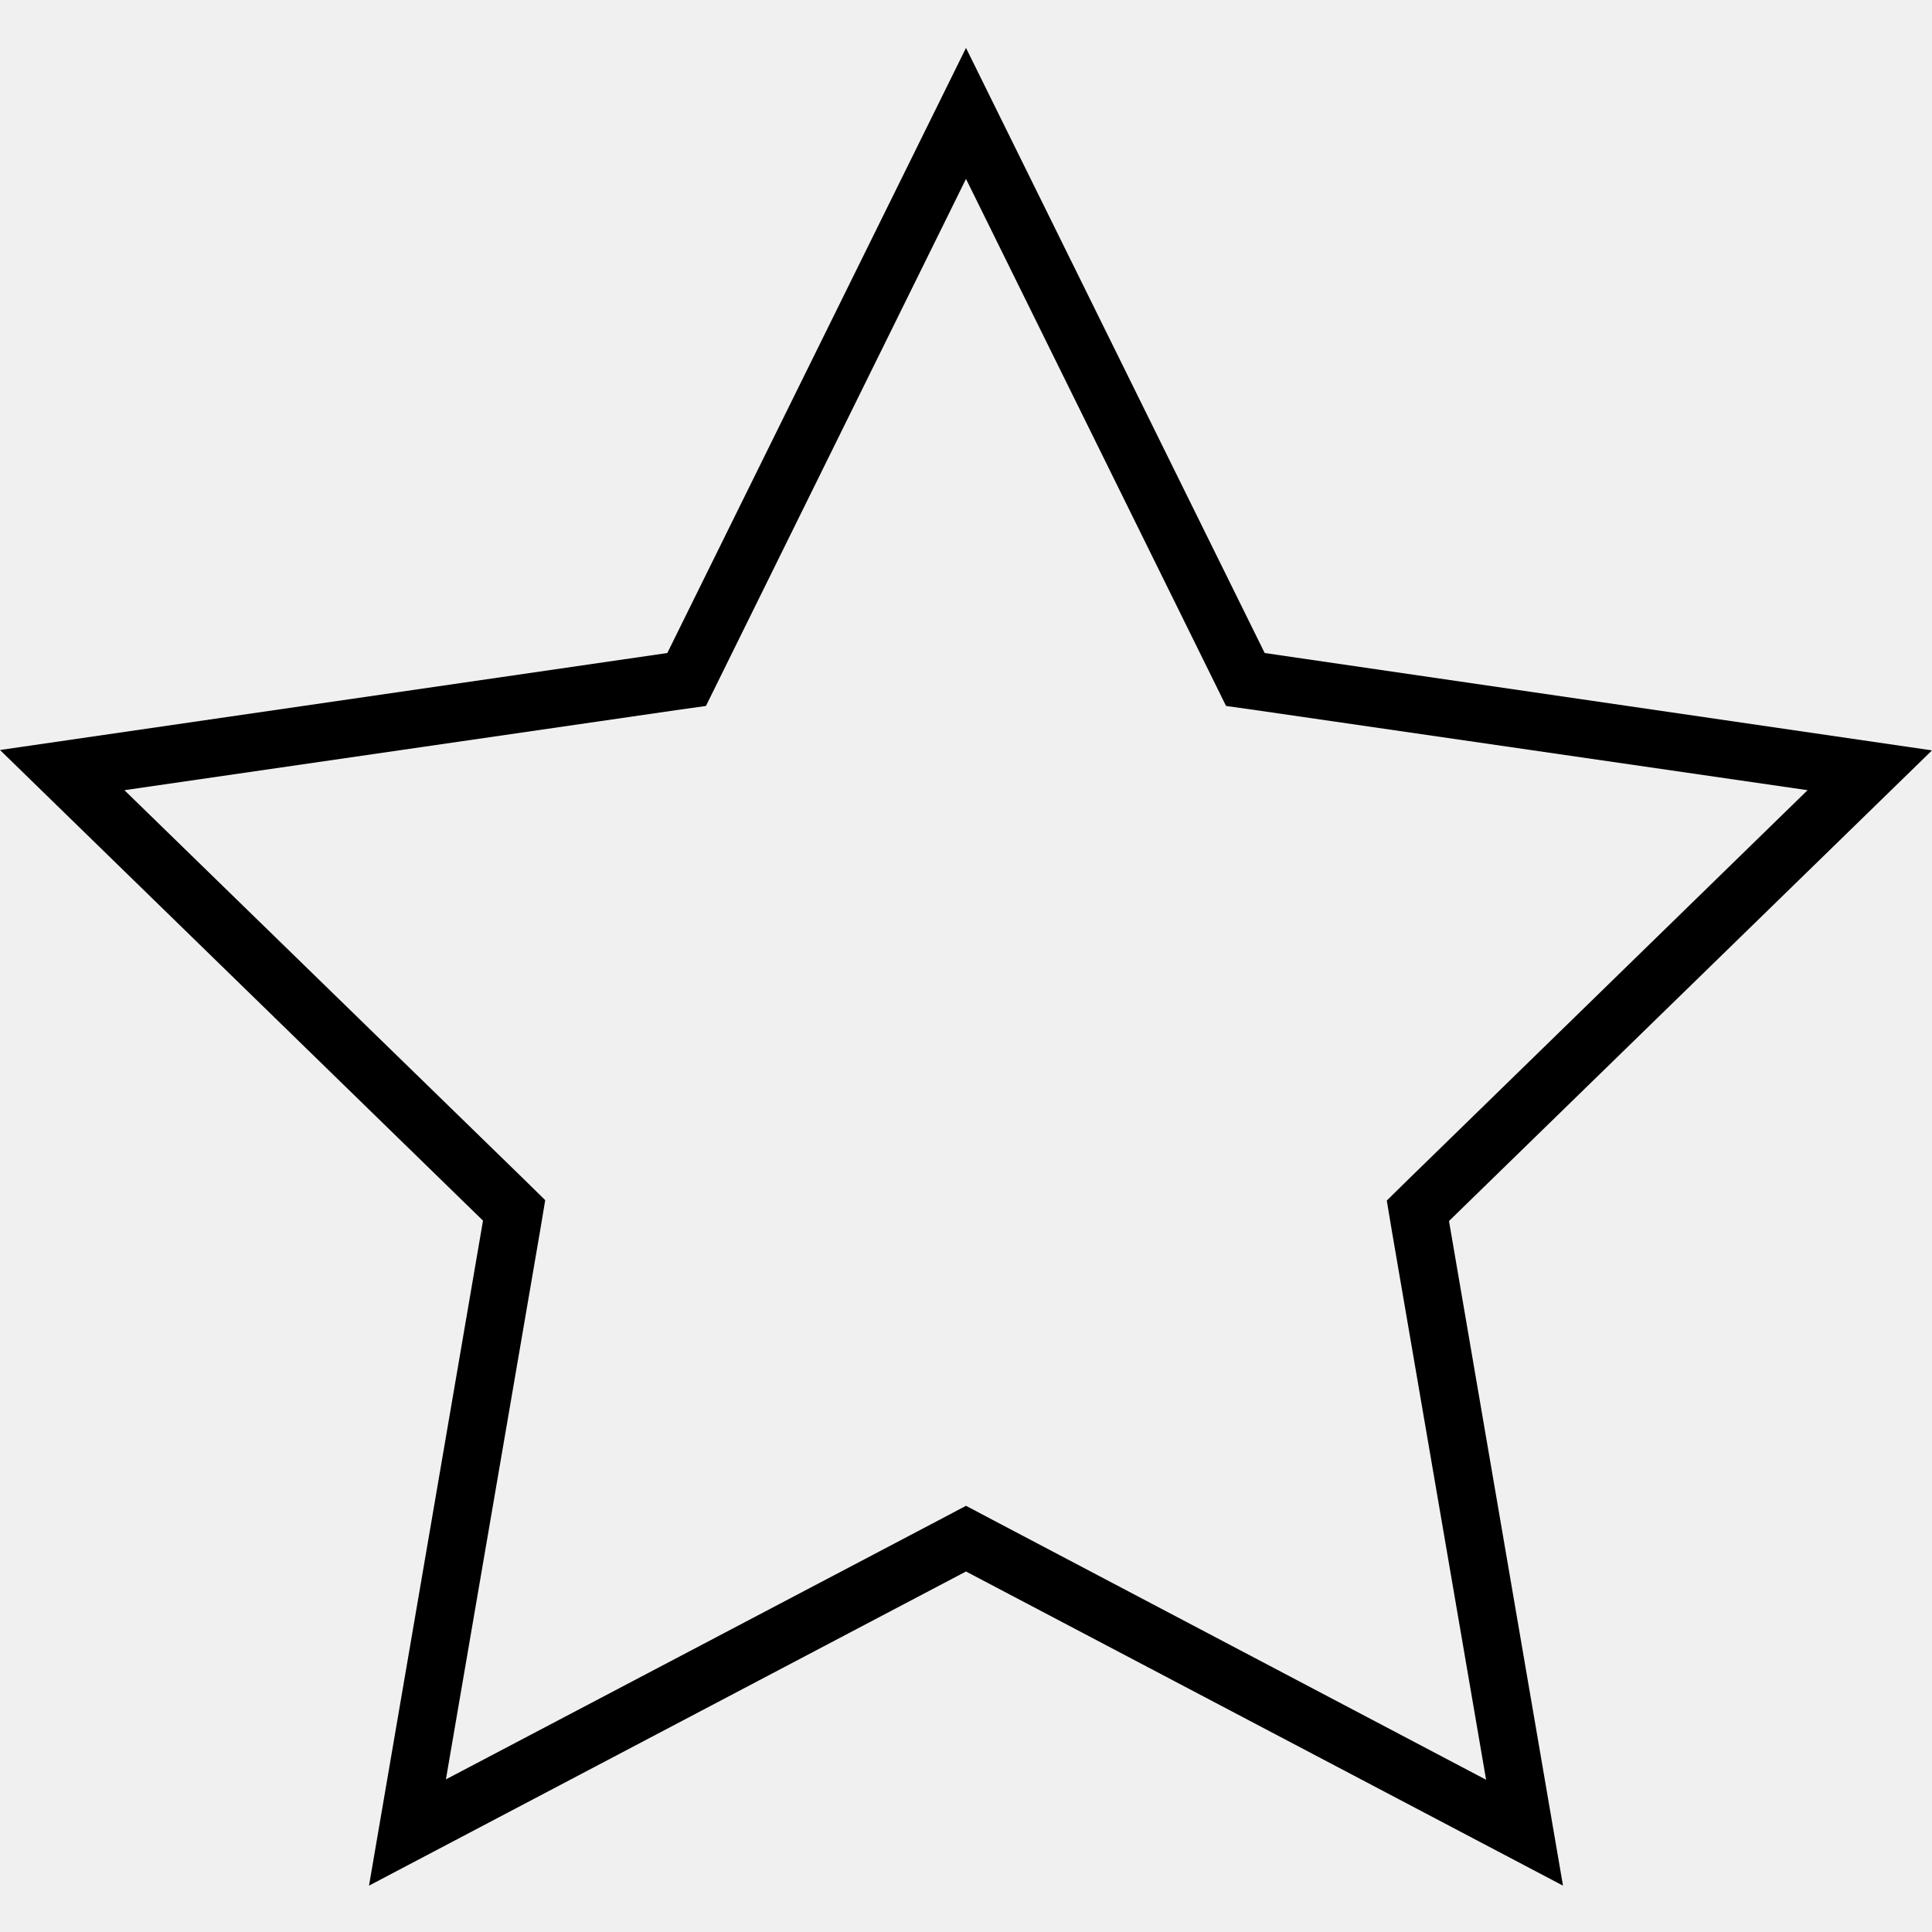
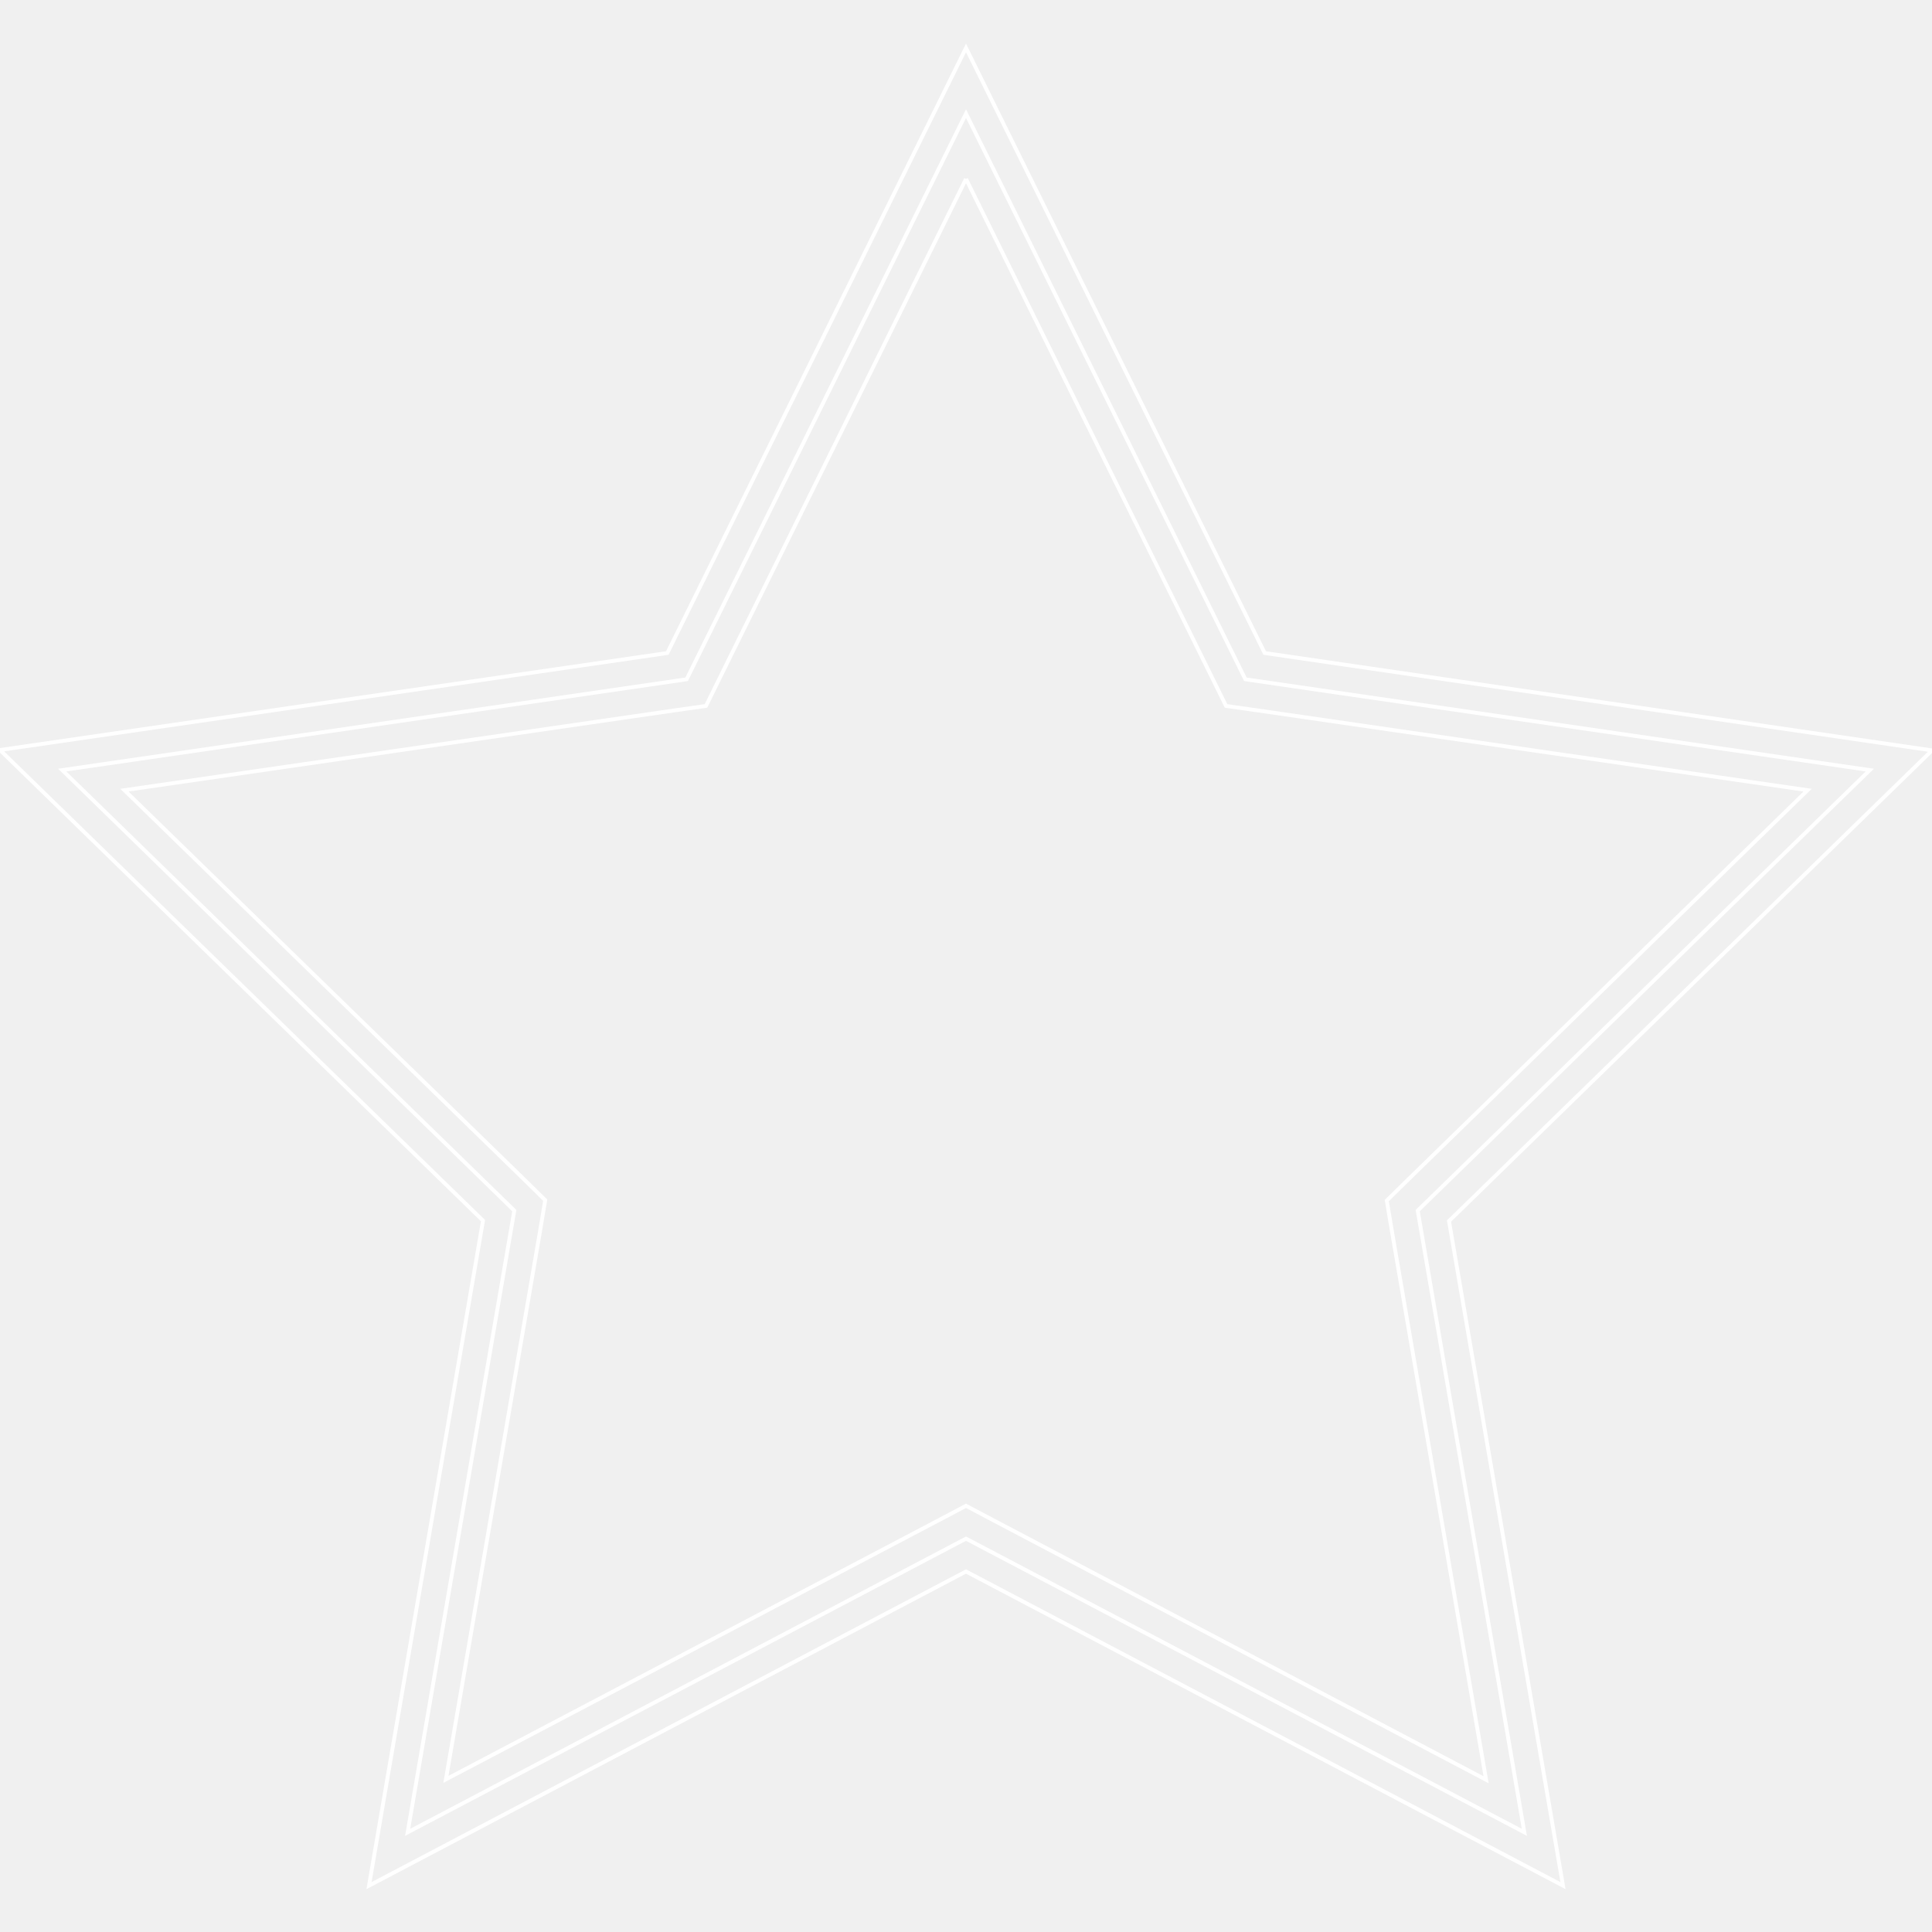
<svg xmlns="http://www.w3.org/2000/svg" version="1.1" id="Layer_1" x="0px" y="0px" viewBox="0 0 500 500" style="enable-background:new 0 0 500 500;" xml:space="preserve">
  <style type="text/css">
- 	.st0{fill:none;}
+ 	.st0{fill:none;stroke:#FFFFFF;stroke-miterlimit:10;}
</style>
  <g>
    <polygon class="st0" points="250,398.2 105.5,474.2 133.1,313.3 16.1,199.3 177.7,175.8 250,29.4 322.3,175.8 483.9,199.3    366.9,313.3 394.5,474.2  " />
-     <path d="M250,46.3l63.8,129.3l3.5,7.1l7.8,1.1l142.7,20.7L364.5,305.2l-5.6,5.5l1.3,7.8l24.4,142.1L257,393.4l-7-3.7l-7,3.7   l-127.6,67.1l24.4-142.1l1.3-7.8l-5.6-5.5L32.2,204.5l142.7-20.7l7.8-1.1l3.5-7.1L250,46.3 M250,12.4L172.7,169L0,194.1l125,121.8   L95.5,488L250,406.7L404.5,488L375,316l125-121.8L327.3,169L250,12.4L250,12.4z" />
+     <path class="st0" d="M250,46.3l63.8,129.3l3.5,7.1l7.8,1.1l142.7,20.7L364.5,305.2l-5.6,5.5l1.3,7.8l24.4,142.1L257,393.4l-7-3.7   l-7,3.7l-127.6,67.1l24.4-142.1l1.3-7.8l-5.6-5.5L32.2,204.5l142.7-20.7l7.8-1.1l3.5-7.1L250,46.3 M250,12.4L172.7,169L0,194.1   l125,121.8L95.5,488L250,406.7L404.5,488L375,316l125-121.8L327.3,169L250,12.4L250,12.4z" />
  </g>
</svg>
